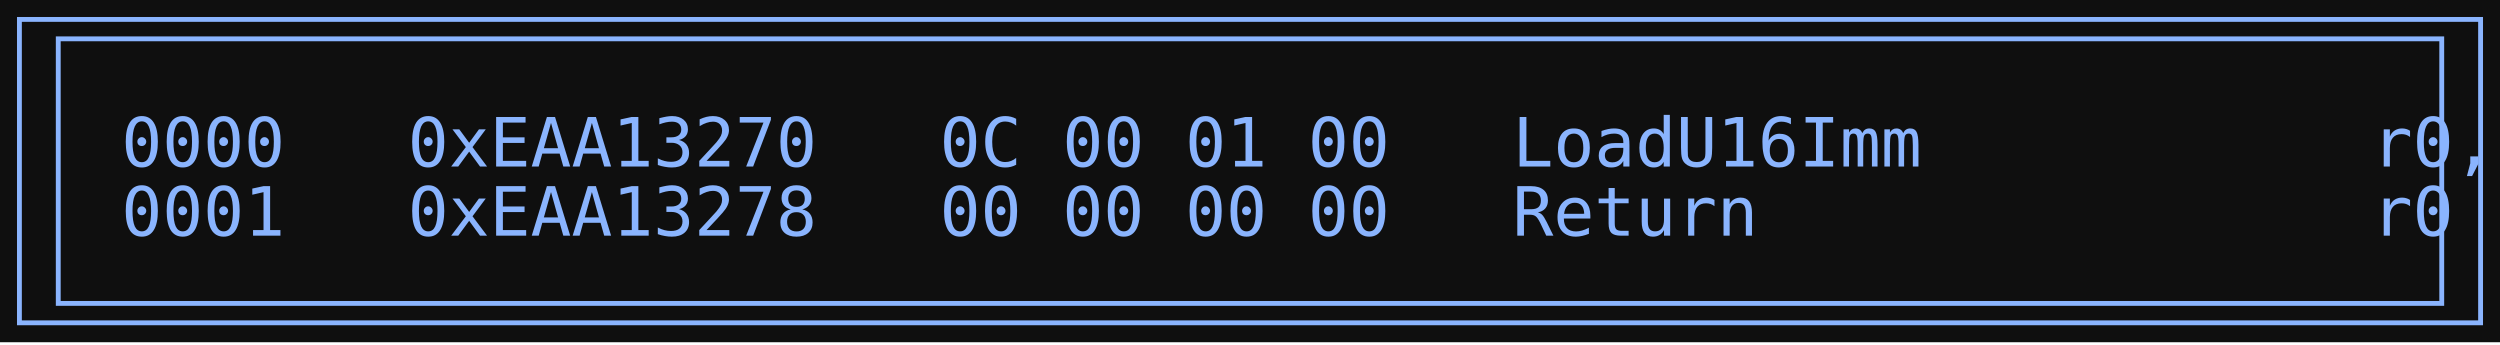
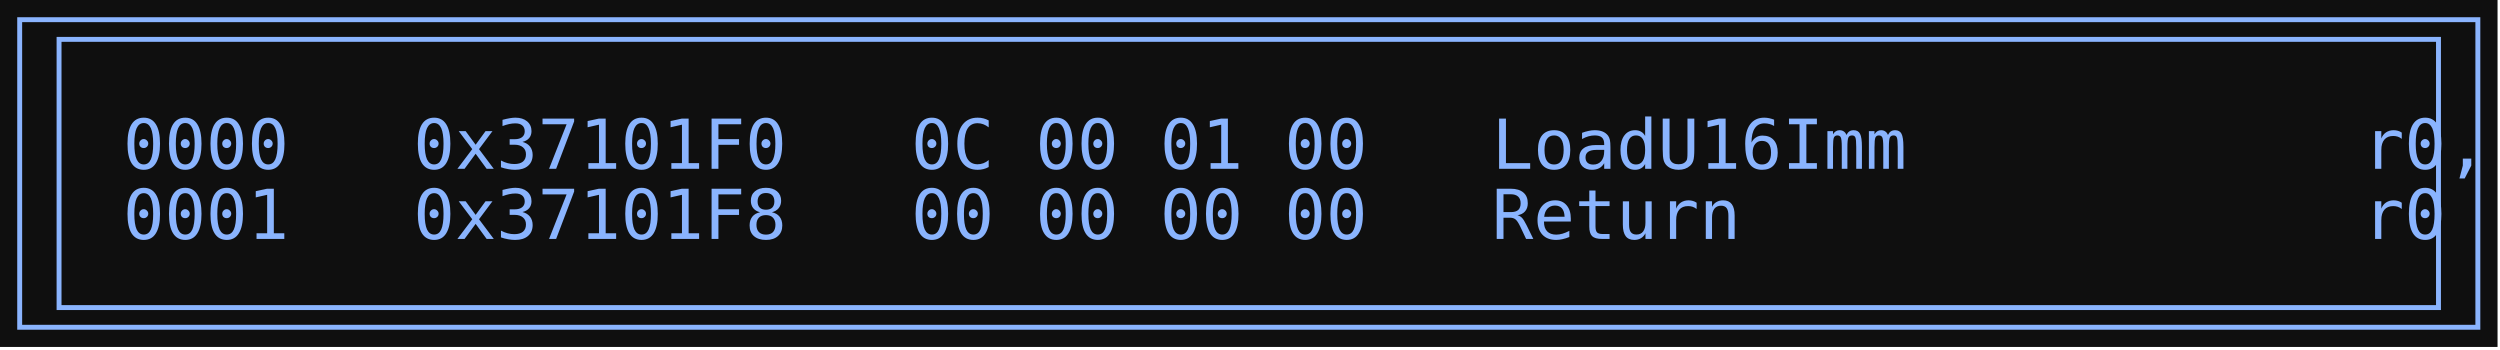
- <svg xmlns="http://www.w3.org/2000/svg" width="515pt" height="71pt" viewBox="0.00 0.00 515.00 71.00">
+ <svg xmlns="http://www.w3.org/2000/svg" width="508pt" height="71pt" viewBox="0.00 0.00 508.00 71.00">
  <g id="graph0" class="graph" transform="scale(1 1) rotate(0) translate(4 66.5)">
-     <polygon fill="#0f0f0f" stroke="none" points="-4,4 -4,-66.5 511,-66.5 511,4 -4,4" />
+     <polygon fill="#0f0f0f" stroke="none" points="-4,4 -4,-66.5 503.5,-66.5 503.5,4 -4,4" />
    <g id="node1" class="node">
-       <polygon fill="none" stroke="#8ab4fe" points="507,-62.5 0,-62.5 0,0 507,0 507,-62.5" />
-       <polygon fill="none" stroke="#8ab4fe" points="8,-4 8,-58.5 499,-58.5 499,-4 8,-4" />
-       <text xml:space="preserve" text-anchor="start" x="21" y="-32.2" font-family="Consolas" font-size="14.00" fill="#8ab4fe">0000   0xEAA13270   0C 00 01 00   LoadU16Imm           r0, 1  </text>
-       <text xml:space="preserve" text-anchor="start" x="21" y="-17.95" font-family="Consolas" font-size="14.00" fill="#8ab4fe">0001   0xEAA13278   00 00 00 00   Return               r0  </text>
+       <polygon fill="none" stroke="#8ab4fe" points="499.5,-62.5 0,-62.5 0,0 499.5,0 499.5,-62.5" />
+       <polygon fill="none" stroke="#8ab4fe" points="8,-4 8,-58.5 491.5,-58.5 491.5,-4 8,-4" />
+       <text xml:space="preserve" text-anchor="start" x="21" y="-32.2" font-family="Consolas" font-size="14.00" fill="#8ab4fe">0000   0x37101F0   0C 00 01 00   LoadU16Imm           r0, 1  </text>
+       <text xml:space="preserve" text-anchor="start" x="21" y="-17.95" font-family="Consolas" font-size="14.00" fill="#8ab4fe">0001   0x37101F8   00 00 00 00   Return               r0  </text>
    </g>
  </g>
</svg>
